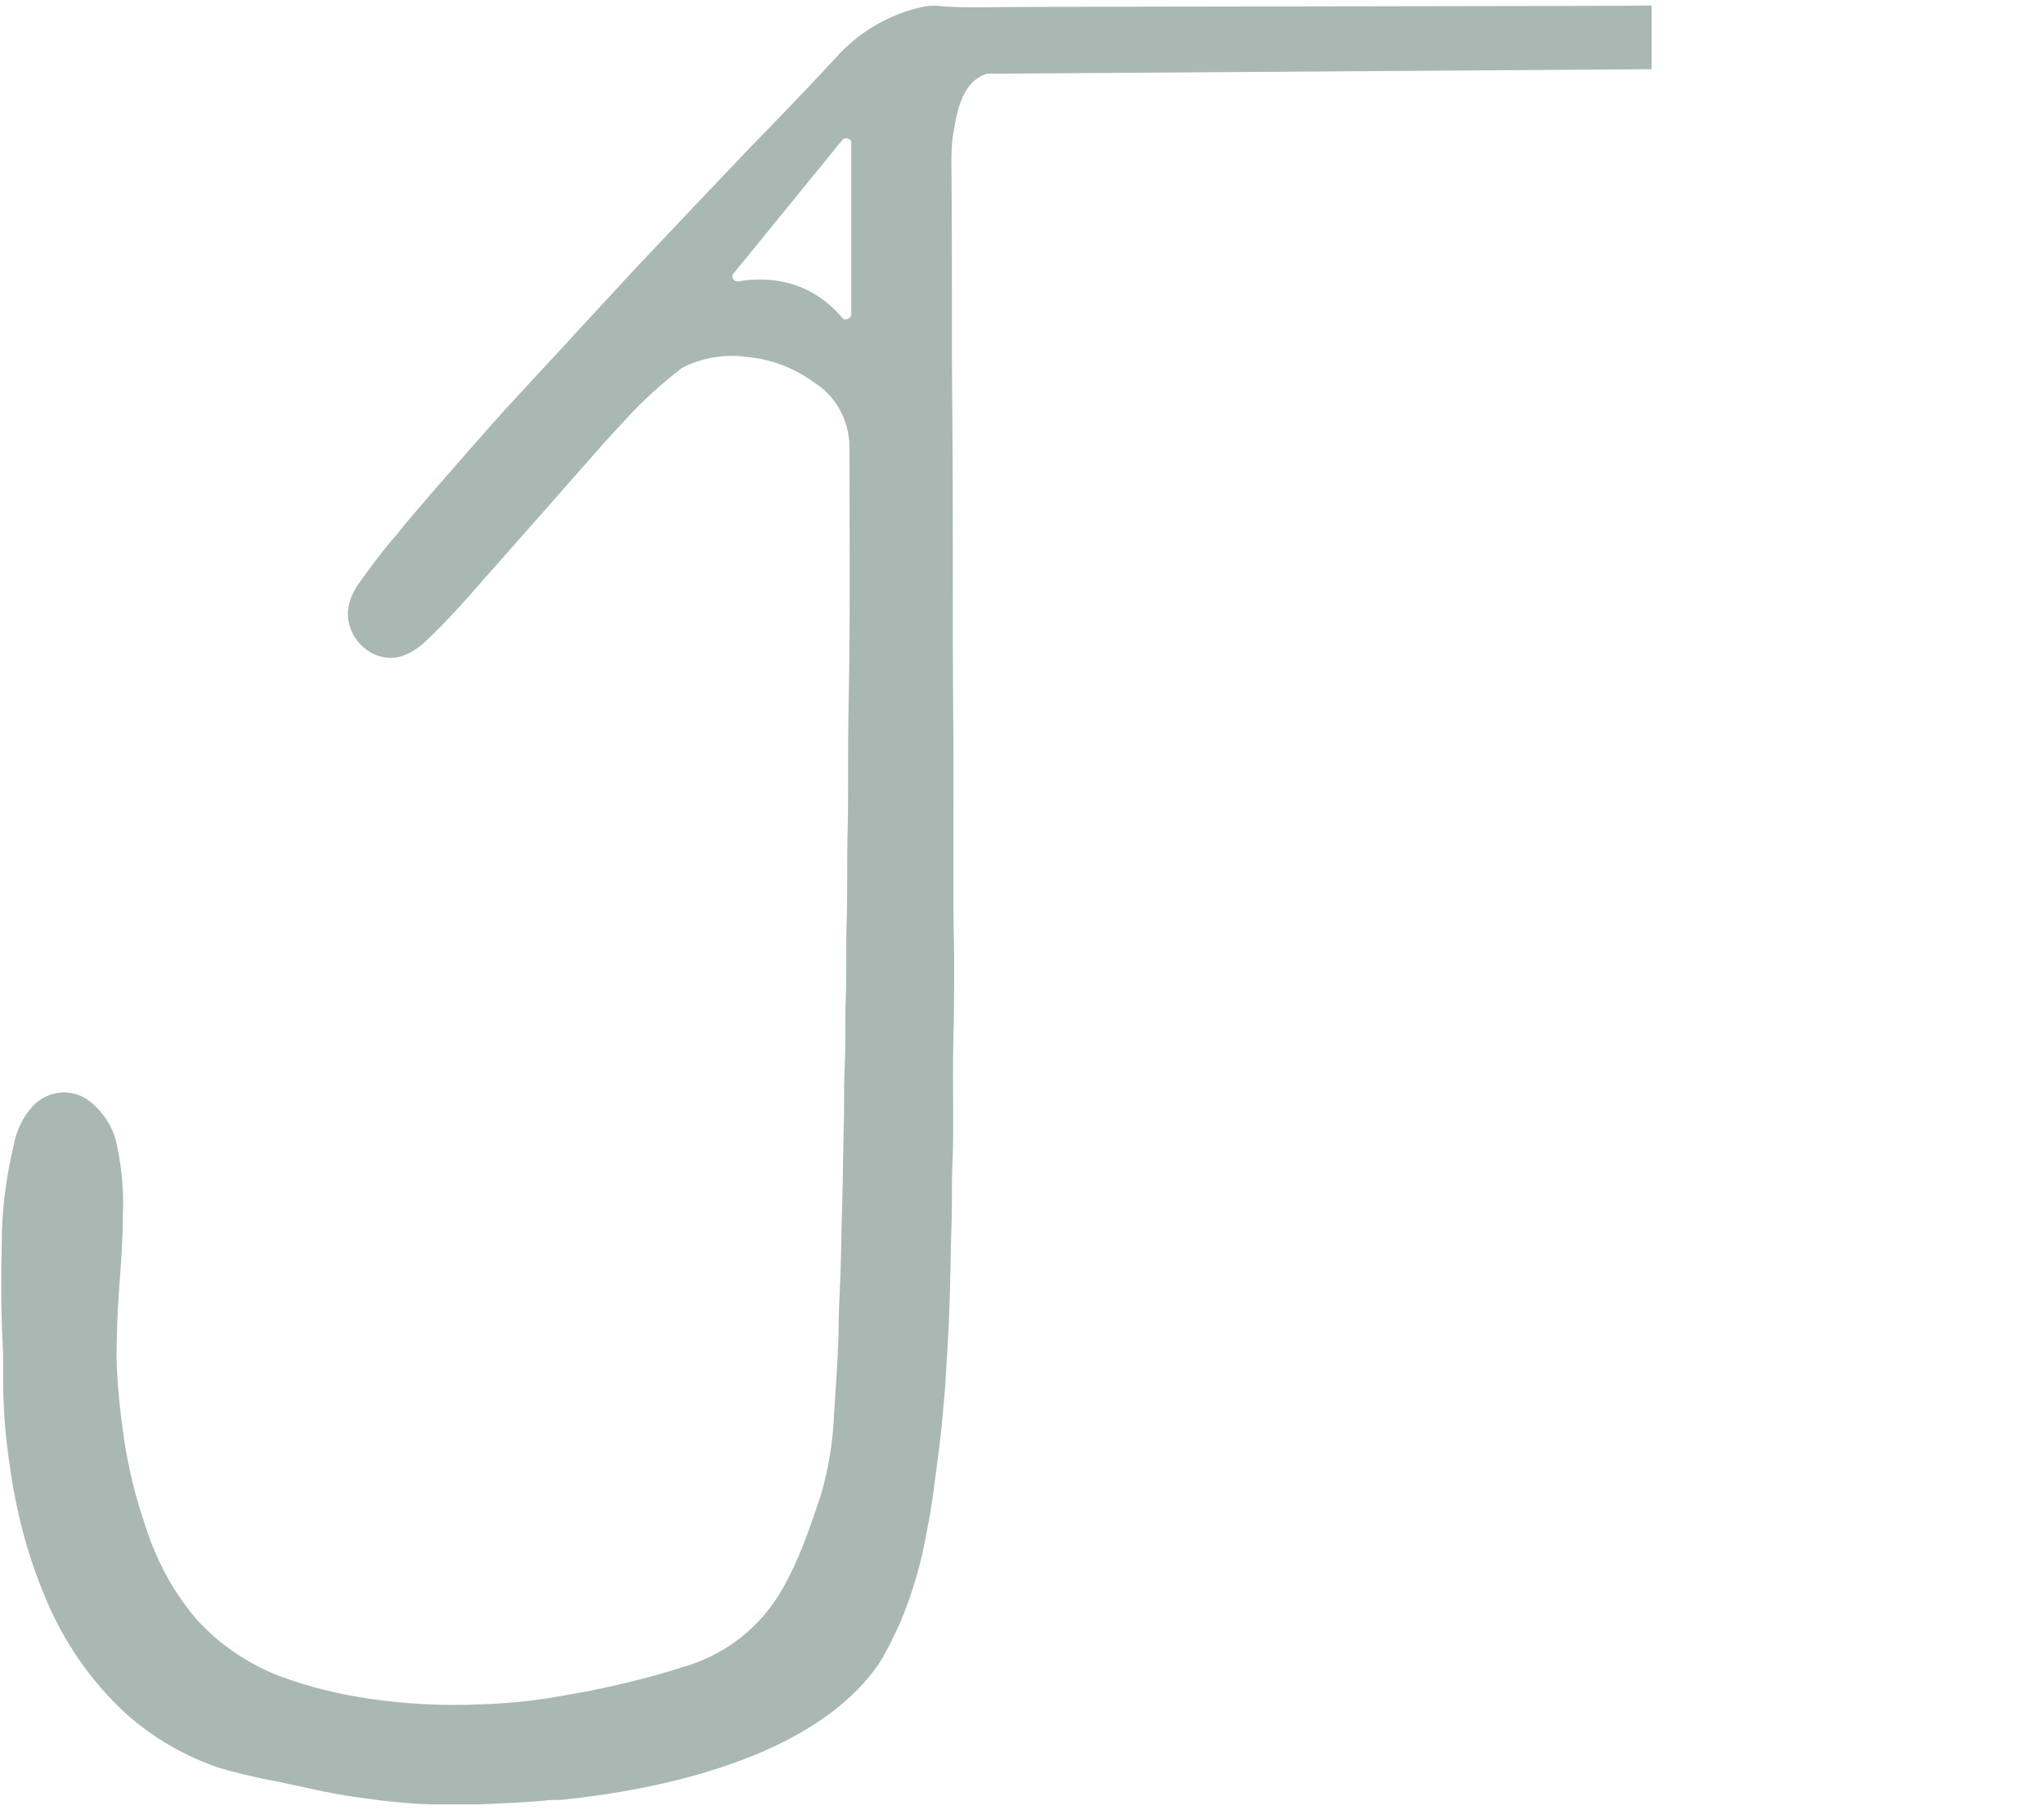
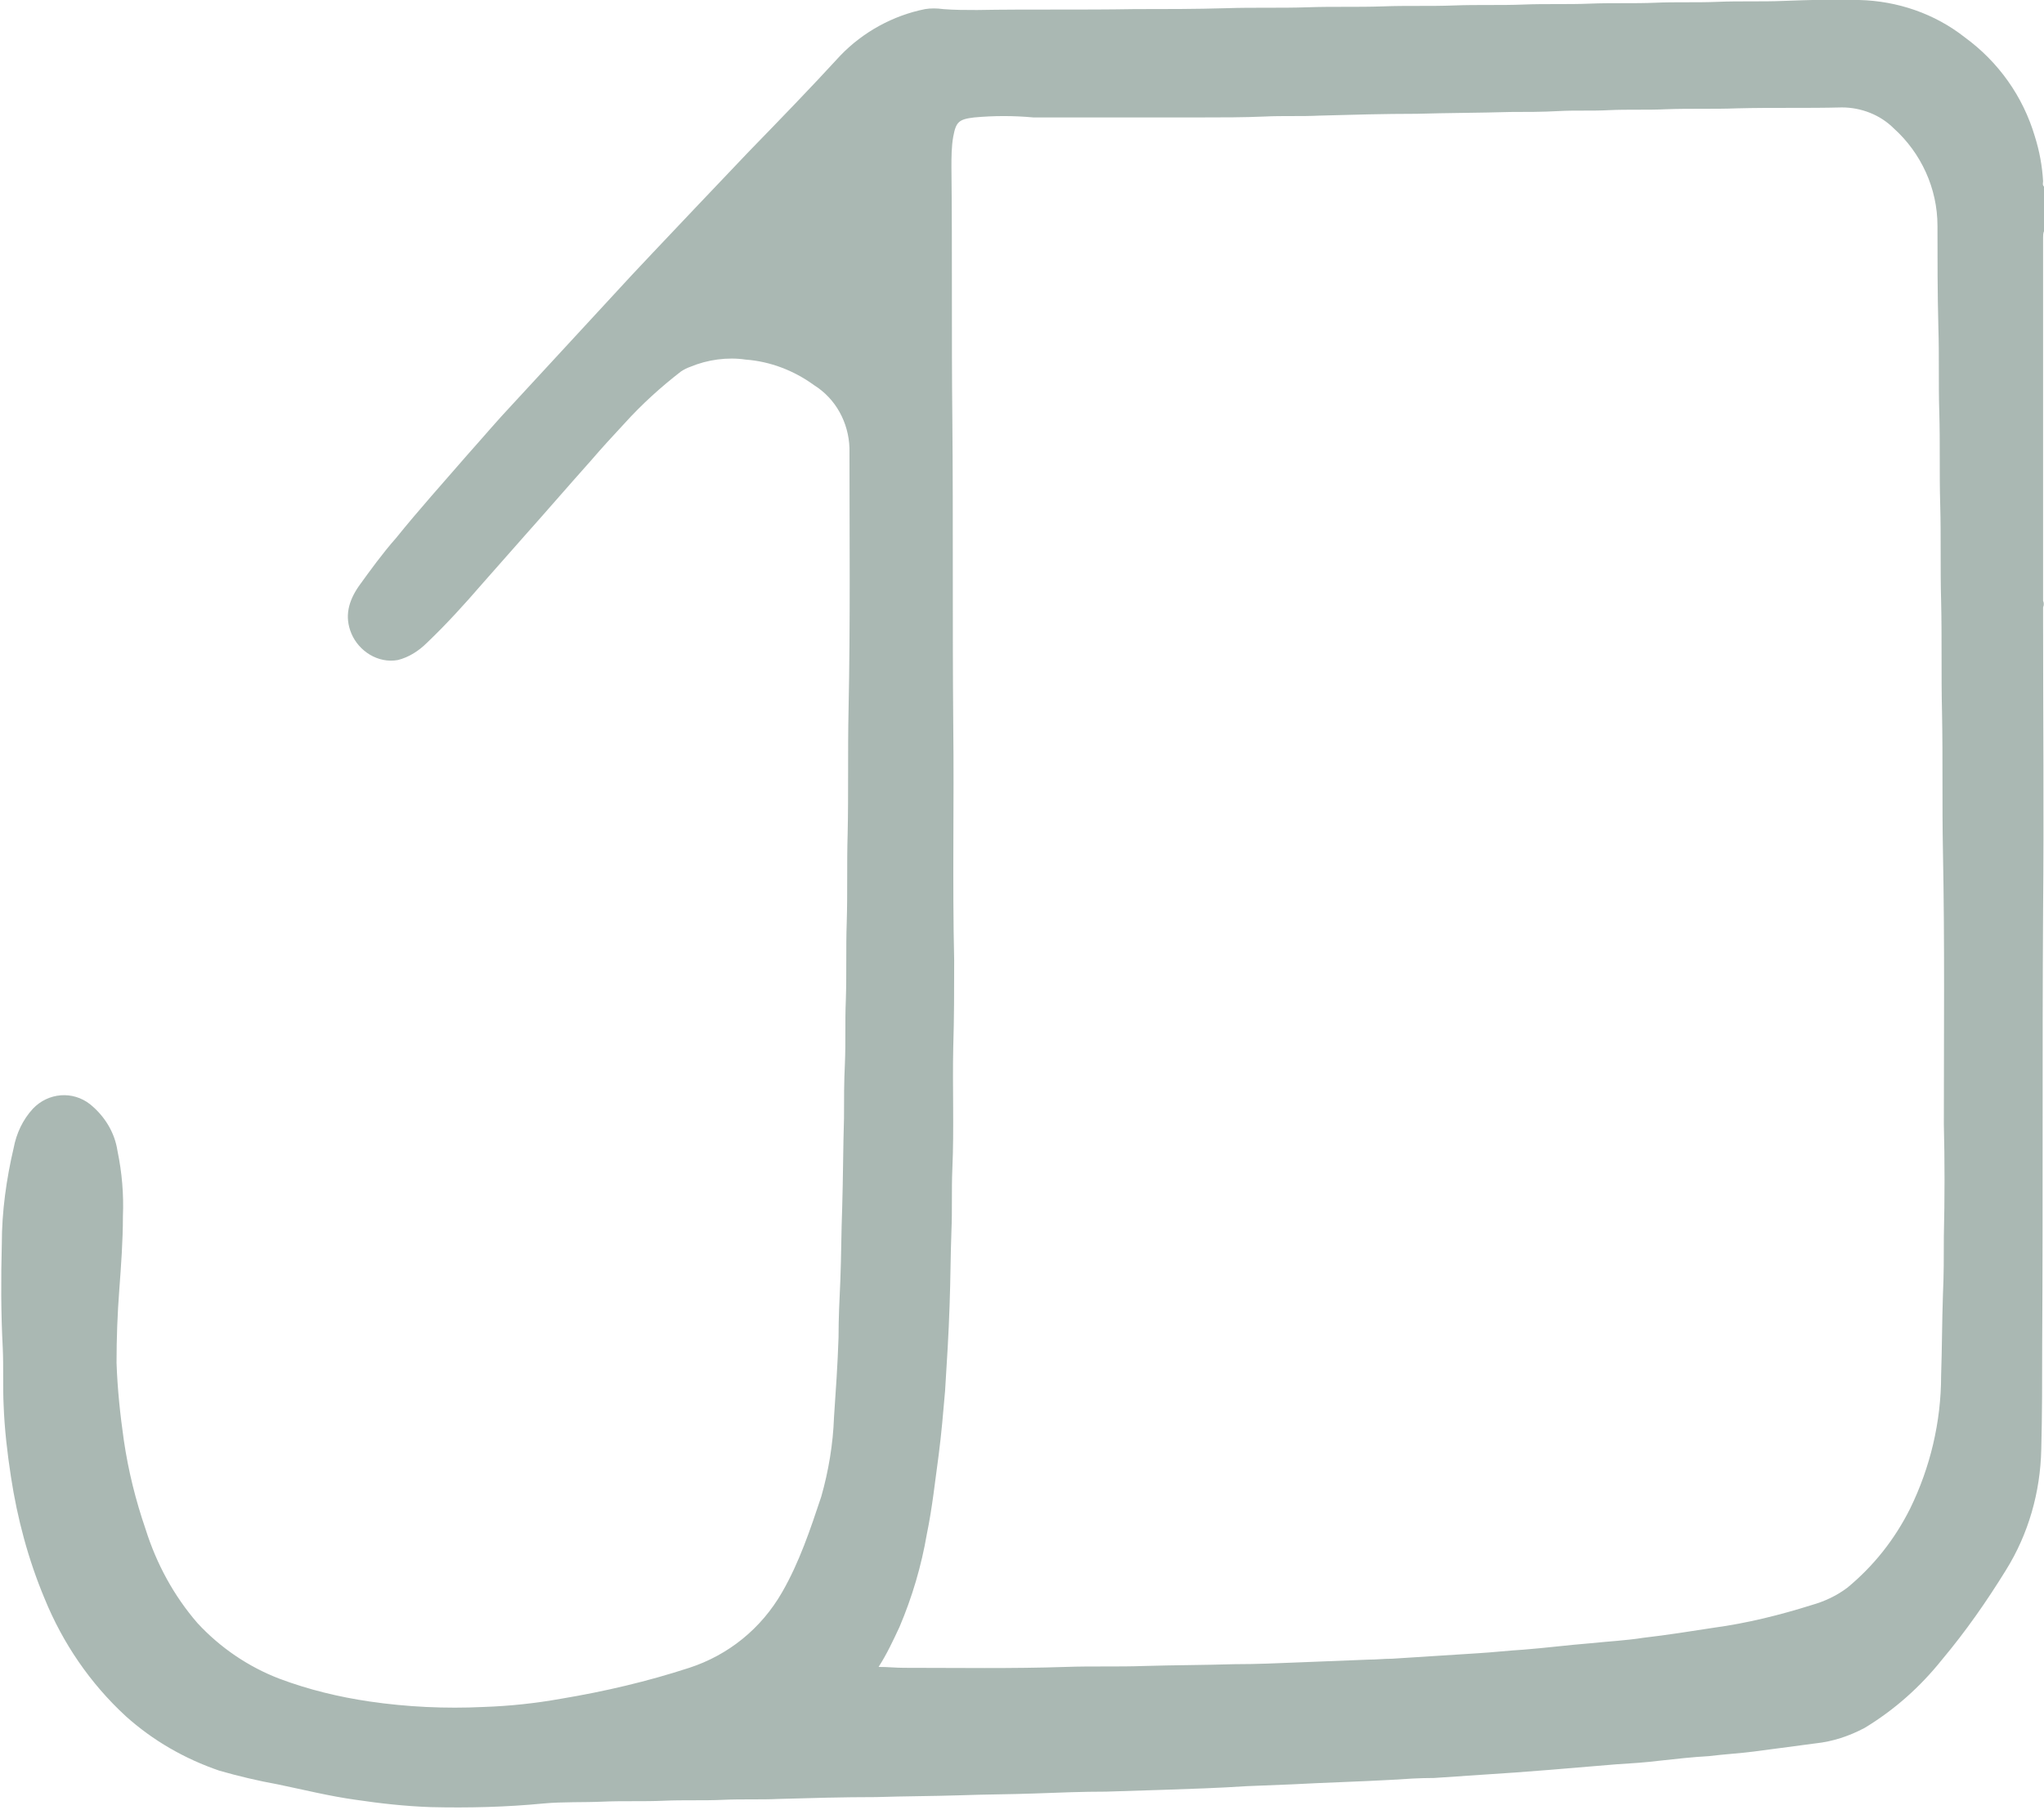
<svg xmlns="http://www.w3.org/2000/svg" version="1.1" id="Layer_1" x="0px" y="0px" viewBox="0 0 224.5 198.8" style="enable-background:new 0 0 224.5 198.8;" xml:space="preserve">
  <style type="text/css">
- 	.st0{display:none;fill:#AAB8B3;}
+ 	.st0{fill:#AAB8B3;}
	.st1{display:none;fill:#020202;}
- 	.st2{fill:#AAB8B3;}
+ 	.st2{display:none;fill:#AAB8B3;}
	.st3{display:none;opacity:0.48;fill:none;stroke:#C9E3D2;stroke-width:12.928;stroke-miterlimit:10;}
</style>
  <path class="st0" d="M224.5,20.5c-0.2-0.2-0.1-0.4-0.1-0.6c-0.1-1.7-0.4-3.3-0.9-4.9c-1.3-4.4-4-8.2-7.7-10.9  c-3.3-2.6-7.4-4-11.6-4.1c-2.8-0.1-5.5,0-8.3,0.1c-2.4,0.1-4.8,0-7.2,0.1s-4.6,0-6.9,0.1s-4.8,0-7.2,0.1s-4.8,0-7.3,0.1  s-5,0-7.6,0.1s-5.2,0-7.8,0.1c-2.8,0.1-5.5,0-8.3,0.1c-3,0.1-5.9,0-8.9,0.1C131.3,1,127.9,1,124.6,1c-5.8,0.1-11.6,0-17.3,0.1  c-1.2,0-2.5,0-3.7-0.1c-0.7-0.1-1.4-0.1-2,0c-3.5,0.7-6.8,2.5-9.3,5.1c-3.3,3.6-6.7,7.1-10.1,10.6c-1.9,2-3.9,4.1-5.8,6.1  c-3.1,3.3-6.2,6.5-9.3,9.9c-3.6,3.9-7.2,7.8-10.8,11.7c-1.7,1.8-3.3,3.7-5,5.6c-2.6,3-5.3,6-7.8,9.1c-1.5,1.7-2.8,3.5-4.1,5.3  c-1.1,1.6-1.6,3.3-0.8,5.2c0.8,1.9,2.9,3.3,5.1,2.9c1.2-0.3,2.3-1,3.2-1.9c2.1-2,4.1-4.2,6-6.4c1.5-1.7,3-3.4,4.5-5.1  c2.5-2.8,5-5.7,7.5-8.5c1.2-1.4,2.4-2.7,3.7-4.1c1.9-2.1,4-4,6.2-5.7c0.3-0.2,0.7-0.4,1-0.5c1.9-0.8,4.1-1.1,6.1-0.8  c2.7,0.2,5.3,1.2,7.5,2.8c2.4,1.5,3.8,4.1,3.9,6.9c0,9.6,0.1,19.2-0.1,28.8c-0.1,4.5,0,9.1-0.1,13.6c-0.1,3.3,0,6.5-0.1,9.7  c-0.1,2.9,0,5.7-0.1,8.6c-0.1,2.3,0,4.6-0.1,6.9c-0.1,2-0.1,4-0.1,6c-0.1,3.3-0.1,6.6-0.2,9.9c-0.1,2.6-0.1,5.3-0.2,7.9  c-0.1,2.1-0.2,4.2-0.2,6.3c-0.1,3-0.3,5.9-0.5,8.8c-0.1,2.9-0.6,5.9-1.4,8.7c-1.2,3.6-2.4,7.2-4.3,10.5c-2.3,4-5.9,6.9-10.2,8.3  c-4.6,1.5-9.3,2.6-14.1,3.4c-2.8,0.5-5.6,0.8-8.5,0.9c-4.2,0.2-8.4,0-12.5-0.6c-3.4-0.5-6.7-1.3-9.9-2.5c-3.4-1.3-6.5-3.4-9-6.1  c-2.6-3-4.5-6.5-5.7-10.3c-1.1-3.2-1.9-6.4-2.4-9.8c-0.4-2.8-0.7-5.6-0.8-8.5c0-2.7,0.1-5.4,0.3-8c0.2-2.7,0.4-5.4,0.4-8.1  c0.1-2.4-0.1-4.8-0.6-7.2c-0.3-2-1.4-3.8-3-5.1c-1.9-1.5-4.6-1.3-6.3,0.5c-1.1,1.2-1.8,2.7-2.1,4.3c-0.8,3.4-1.3,7-1.3,10.5  c-0.1,3.8-0.1,7.6,0.1,11.4c0.1,2.1,0,4.3,0.1,6.4c0.1,2.6,0.4,5.2,0.8,7.8c0.7,4.6,1.9,9.1,3.7,13.4c2,4.9,5,9.3,8.9,12.9  c3,2.7,6.5,4.7,10.3,6c2.1,0.6,4.2,1.1,6.4,1.5c2.9,0.6,5.7,1.3,8.6,1.7c2.7,0.4,5.4,0.7,8.2,0.8c4.1,0.1,8.3,0,12.4-0.4  c2.2-0.2,4.3-0.1,6.5-0.2c2.2-0.1,4.5,0,6.7-0.1s4.3,0,6.5-0.1s4.1,0,6.2-0.1c3.5-0.1,7-0.2,10.6-0.2c3.1-0.1,6.2-0.1,9.3-0.2  c2.7-0.1,5.5-0.1,8.2-0.2s5.2-0.2,7.8-0.2l6.3-0.2c3-0.1,6.1-0.2,9.1-0.4l5-0.2c3.7-0.2,7.4-0.3,11-0.5c1.5-0.1,3-0.2,4.6-0.2  l8.9-0.6c1.3-0.1,2.6-0.2,3.9-0.3c2.4-0.2,4.8-0.4,7.2-0.6c1.6-0.1,3.2-0.2,4.8-0.4c1.8-0.2,3.6-0.4,5.4-0.5  c1.6-0.2,3.3-0.3,4.9-0.5c2.3-0.3,4.5-0.6,6.8-0.9c1.9-0.2,3.7-0.8,5.4-1.7c3.3-2,6.1-4.5,8.5-7.5c2.6-3.1,4.9-6.4,7-9.8  c2.5-4,3.8-8.6,3.9-13.3c0.1-3.8,0.1-7.7,0.1-11.5c0.1-15.9,0-31.8,0.1-47.7c0.1-10.6,0-21.2,0-31.7c0-0.5,0-1.1,0-1.6  c0.1-0.2,0.1-0.5,0-0.7c0-13.3,0-26.6,0-39.9c0-0.2,0-0.5,0.1-0.7V20.5z M213.5,135.8c0,2.1,0,4.3-0.1,6.4c-0.1,3-0.1,5.9-0.2,8.9  c0,5.1-1.2,10.1-3.4,14.6c-1.7,3.4-4,6.3-6.9,8.7c-1.2,0.9-2.5,1.5-3.9,1.9c-3.5,1.1-7.1,2-10.8,2.5c-2.6,0.4-5.1,0.8-7.7,1.1  c-1.9,0.3-3.9,0.4-5.8,0.6c-2.5,0.2-4.8,0.5-7.3,0.7c-1.7,0.1-3.4,0.3-5.1,0.4l-9.4,0.6c-0.9,0-1.7,0.1-2.6,0.1  c-2.5,0.1-5,0.2-7.6,0.3c-2.4,0.1-4.7,0.2-7.1,0.2c-3.3,0.1-6.7,0.1-10,0.2c-2.8,0.1-5.7,0-8.5,0.1c-6,0.2-11.9,0.1-17.8,0.1  c-0.9,0-1.8-0.1-2.8-0.1c0.9-1.4,1.6-2.9,2.3-4.4c1.4-3.3,2.4-6.7,3-10.2c0.6-2.9,0.9-5.8,1.3-8.7c0.3-2.3,0.5-4.7,0.7-7  c0.2-3.2,0.4-6.3,0.5-9.5c0.1-2.7,0.1-5.4,0.2-8.1c0.1-2.3,0-4.5,0.1-6.8c0.2-4.5,0-9,0.1-13.4c0.1-3.2,0.1-6.4,0.1-9.5  c-0.2-8.6,0-17.2-0.1-25.8c-0.1-11.2,0-22.4-0.1-33.6c-0.1-9.2,0-18.4-0.1-27.7c0-1.1,0-2.3,0.2-3.4c0.3-1.6,0.6-1.9,2.3-2.1  c2.2-0.2,4.3-0.2,6.5,0c1,0,2,0,3,0c5.2,0,10.3,0,15.4,0c2.3,0,4.7,0,7-0.1c2-0.1,4,0,6-0.1c3.6-0.1,7.2-0.2,10.7-0.2  c3.4-0.1,6.9-0.1,10.3-0.2c1.8,0,3.5,0,5.3-0.1s3.7,0,5.5-0.1c2.1-0.1,4.2,0,6.3-0.1c2.6-0.1,5.2,0,7.8-0.1c3.8-0.1,7.7,0,11.5-0.1  c2.1,0,4.2,0.8,5.7,2.3c3,2.7,4.8,6.6,4.8,10.7c0,3.7,0,7.4,0.1,11.2c0.1,3.1,0,6.2,0.1,9.3c0.1,3.4,0,6.7,0.1,10.1  c0.1,3.5,0,7.1,0.1,10.6c0.1,4.1,0,8.2,0.1,12.3c0.1,5.1,0,10.1,0.1,15.2c0.2,10,0.1,20,0.1,30C213.6,127.5,213.6,131.6,213.5,135.8  L213.5,135.8z" />
  <path class="st1" d="M78.1,33.8l15.2-18.1v24.7C93.3,40.3,90.5,30.7,78.1,33.8z" />
  <path class="st2" d="M181.4,7.6v-7c-2.2,0.1-68.4,0.1-74.1,0.2c-1.2,0-2.5,0-3.7-0.1c-0.7-0.1-1.4-0.1-2,0c-3.5,0.7-6.8,2.5-9.3,5.1  c-3.3,3.6-6.7,7.1-10.1,10.6c-1.9,2-3.9,4.1-5.8,6.1c-3.1,3.3-6.2,6.5-9.3,9.9c-3.6,3.9-7.2,7.8-10.8,11.7c-1.7,1.8-3.3,3.7-5,5.6  c-2.6,3-5.3,6-7.8,9.1c-1.5,1.7-2.8,3.5-4.1,5.3c-1.1,1.6-1.6,3.3-0.8,5.2c0.8,1.9,2.9,3.3,5.1,2.9c1.2-0.3,2.3-1,3.2-1.9  c2.1-2,4.1-4.2,6-6.4l4.5-5.1c2.5-2.8,5-5.7,7.5-8.5c1.2-1.4,2.4-2.7,3.7-4.1c1.9-2.1,4-4,6.2-5.7c0.3-0.2,0.7-0.4,1-0.5  c1.9-0.8,4.1-1.1,6.1-0.8c2.7,0.2,5.3,1.2,7.5,2.8c2.4,1.5,3.8,4.1,3.9,6.9c0,9.6,0.1,19.2-0.1,28.8c-0.1,4.5,0,9.1-0.1,13.6  c-0.1,3.3,0,6.5-0.1,9.7c-0.1,2.9,0,5.7-0.1,8.6c-0.1,2.3,0,4.6-0.1,6.9c-0.1,2-0.1,4-0.1,6c-0.1,3.3-0.1,6.6-0.2,9.9  c-0.1,2.6-0.1,5.3-0.2,7.9c-0.1,2.1-0.2,4.2-0.2,6.3c-0.1,3-0.3,5.9-0.5,8.8c-0.1,2.9-0.6,5.9-1.4,8.7c-1.2,3.6-2.4,7.2-4.3,10.5  c-2.3,4-5.9,6.9-10.2,8.3c-4.6,1.5-9.3,2.6-14.1,3.4c-2.8,0.5-5.6,0.8-8.5,0.9c-4.2,0.2-8.4,0-12.5-0.6c-3.4-0.5-6.7-1.3-9.9-2.5  c-3.4-1.3-6.5-3.4-9-6.1c-2.6-3-4.5-6.5-5.7-10.3c-1.1-3.2-1.9-6.4-2.4-9.8c-0.4-2.8-0.7-5.6-0.8-8.5c0-2.7,0.1-5.4,0.3-8  c0.2-2.7,0.4-5.4,0.4-8.1c0.1-2.4-0.1-4.8-0.6-7.2c-0.3-2-1.4-3.8-3-5.1c-1.9-1.5-4.6-1.3-6.3,0.5c-1.1,1.2-1.8,2.7-2.1,4.3  c-0.8,3.4-1.3,7-1.3,10.5c-0.1,3.8-0.1,7.6,0.1,11.4c0.1,2.1,0,4.3,0.1,6.4c0.1,2.6,0.4,5.2,0.8,7.8c0.7,4.6,1.9,9.1,3.7,13.4  c2,4.9,5,9.3,8.9,12.9c3,2.7,6.5,4.7,10.3,6c2.1,0.6,4.2,1.1,6.4,1.5c2.9,0.6,5.7,1.3,8.6,1.7c2.7,0.4,5.4,0.7,8.2,0.8  c1.7,0,3.5,0,5.3,0h0.1c2.3-0.1,4.7-0.2,7-0.4c0.7-0.1,1.3-0.1,2-0.1c0,0,0,0,0,0c10.6-1.1,27.6-4.5,34.8-14.9  c0.9-1.4,1.6-2.9,2.3-4.4c1.4-3.3,2.4-6.7,3-10.2c0.6-2.9,0.9-5.8,1.3-8.7c0.3-2.3,0.5-4.7,0.7-7c0.2-3.2,0.4-6.3,0.5-9.5  c0.1-2.7,0.1-5.4,0.2-8.1c0.1-2.3,0-4.5,0.1-6.8c0.2-4.5,0-9,0.1-13.4c0.1-3.2,0.1-6.4,0.1-9.5c-0.2-8.6,0-17.2-0.1-25.8  c-0.1-11.2,0-22.4-0.1-33.6c-0.1-9.2,0-18.4-0.1-27.7c0-1.1,0-2.3,0.2-3.4c0.3-1.6,0.7-5.7,3.7-6.6 M93.5,34.5c0,0.5-0.7,0.8-1,0.4  c-1.6-1.9-5.1-5-11.4-4c-0.5,0.1-0.9-0.5-0.5-0.9l11.9-14.6c0.3-0.4,1-0.2,1,0.3V34.5z" />
  <line class="st3" x1="103.9" y1="6.8" x2="181.4" y2="6.8" />
</svg>
